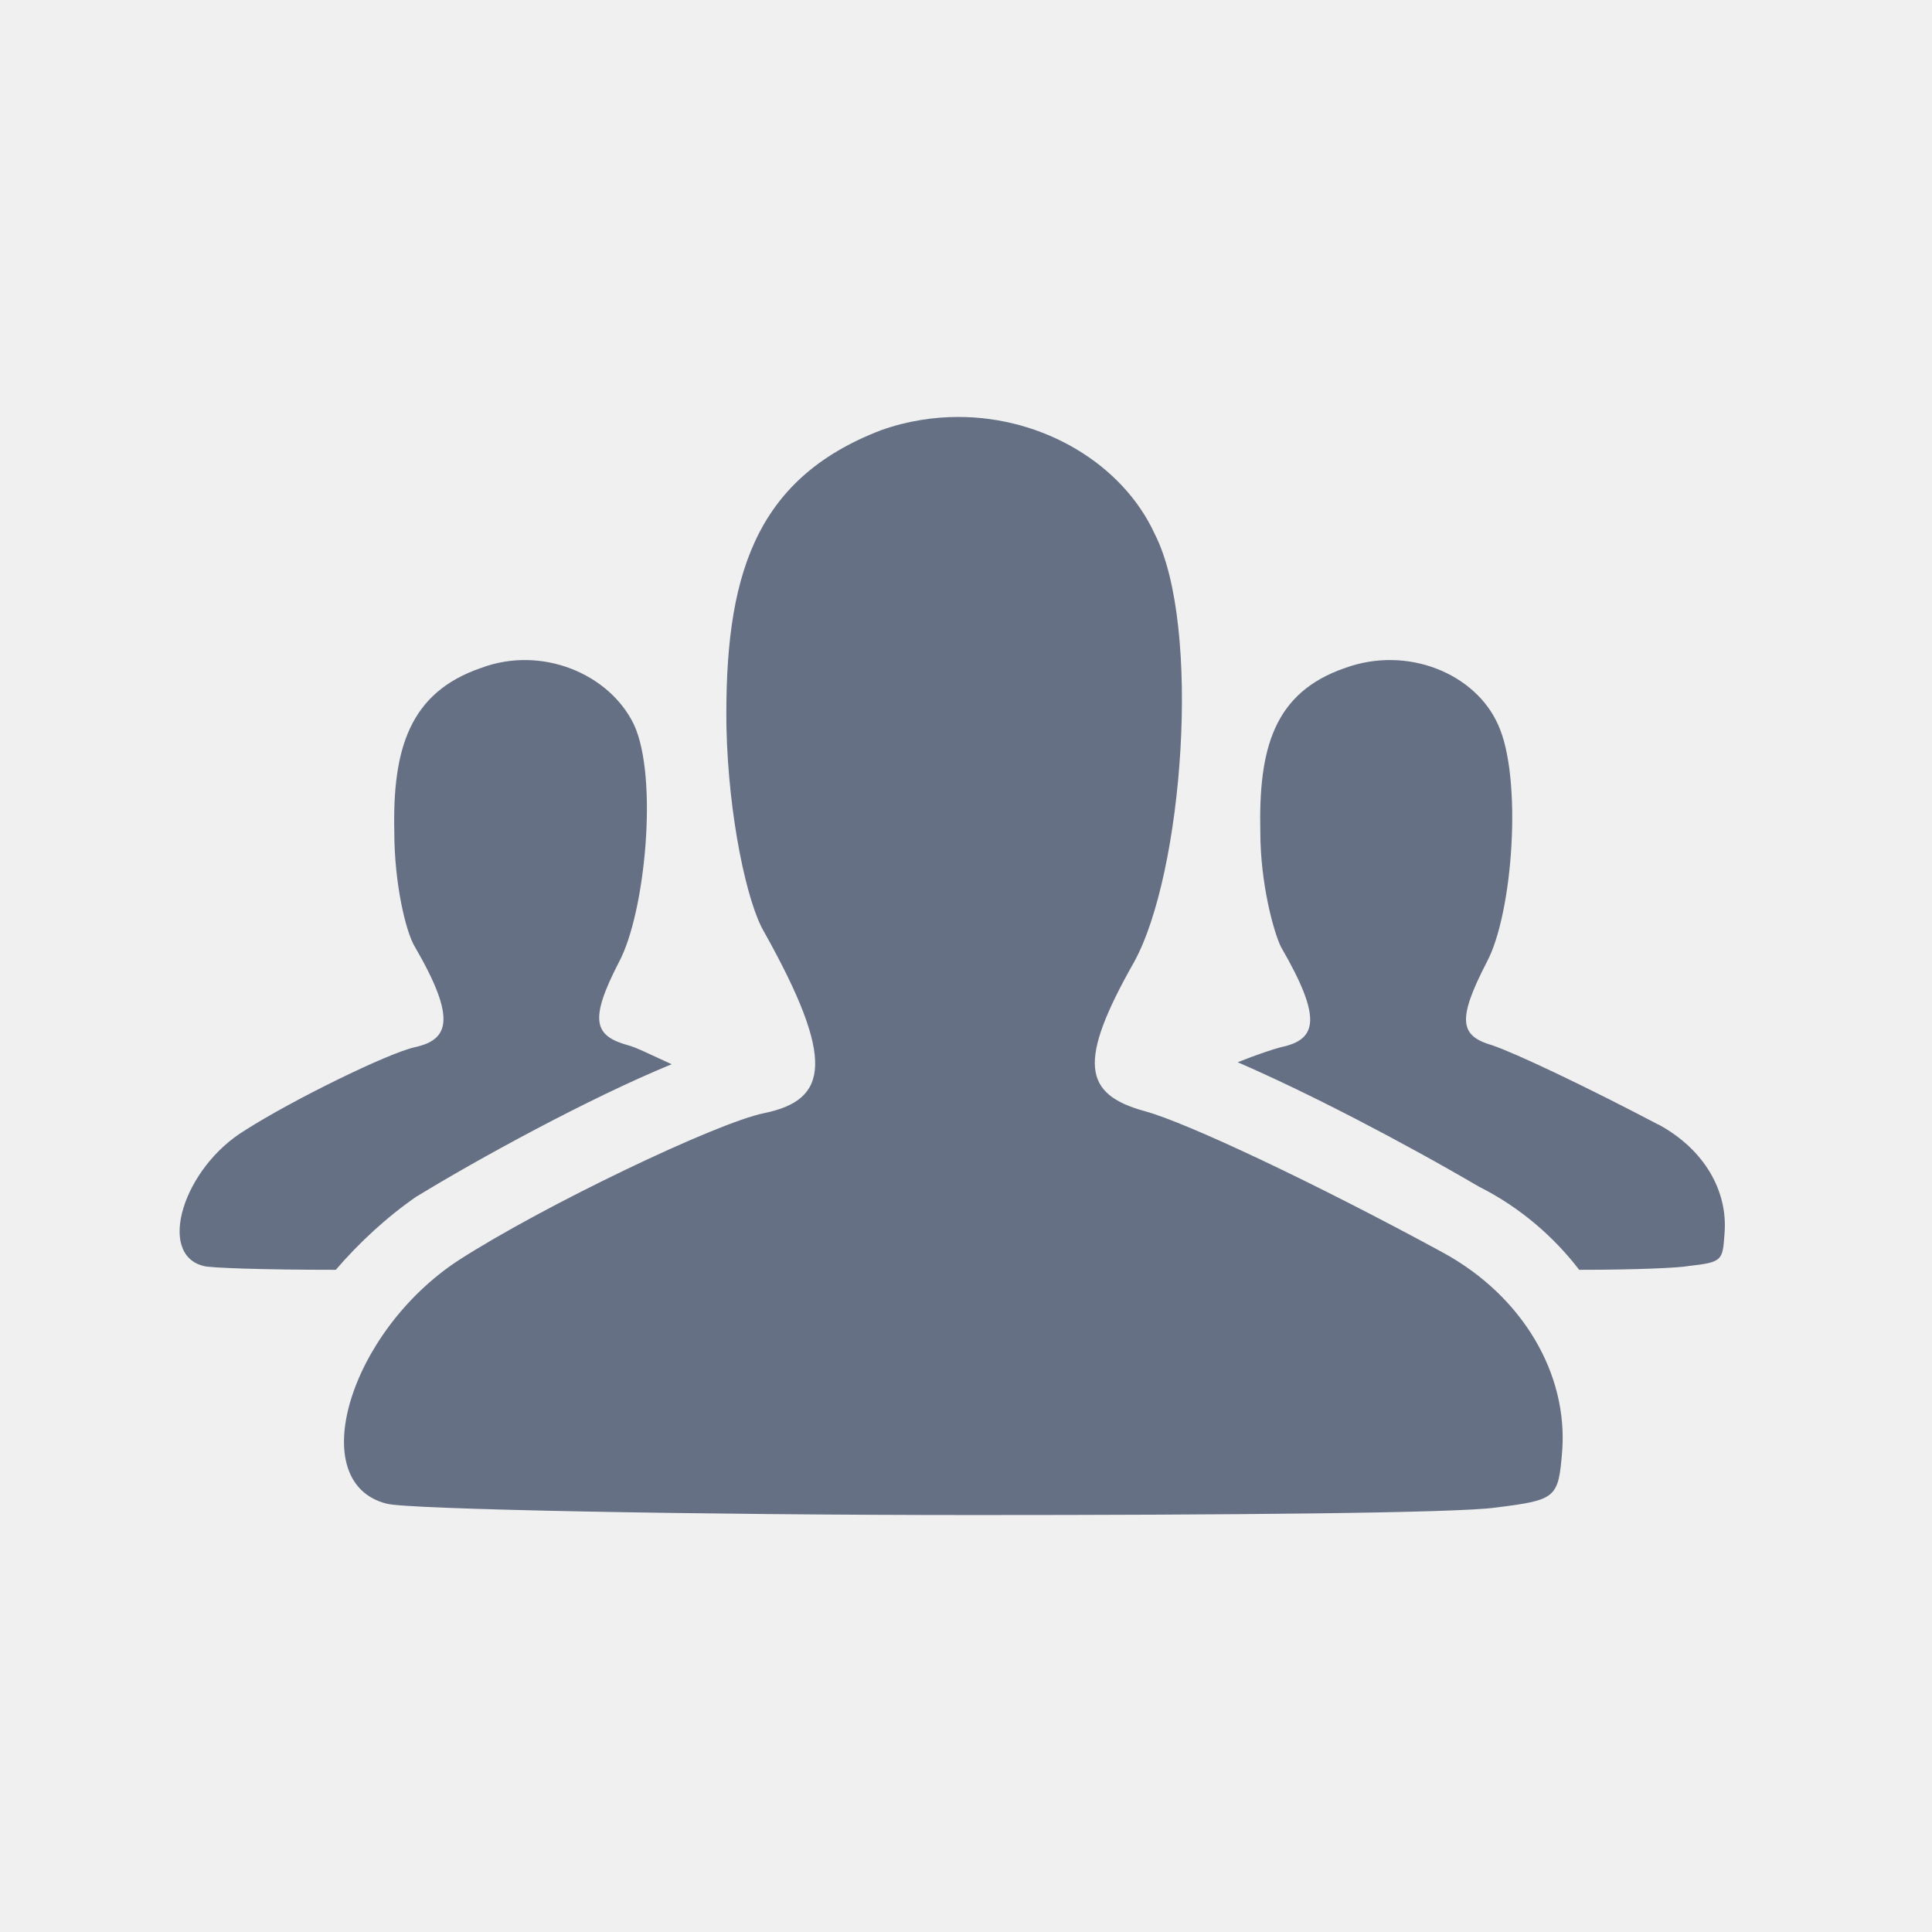
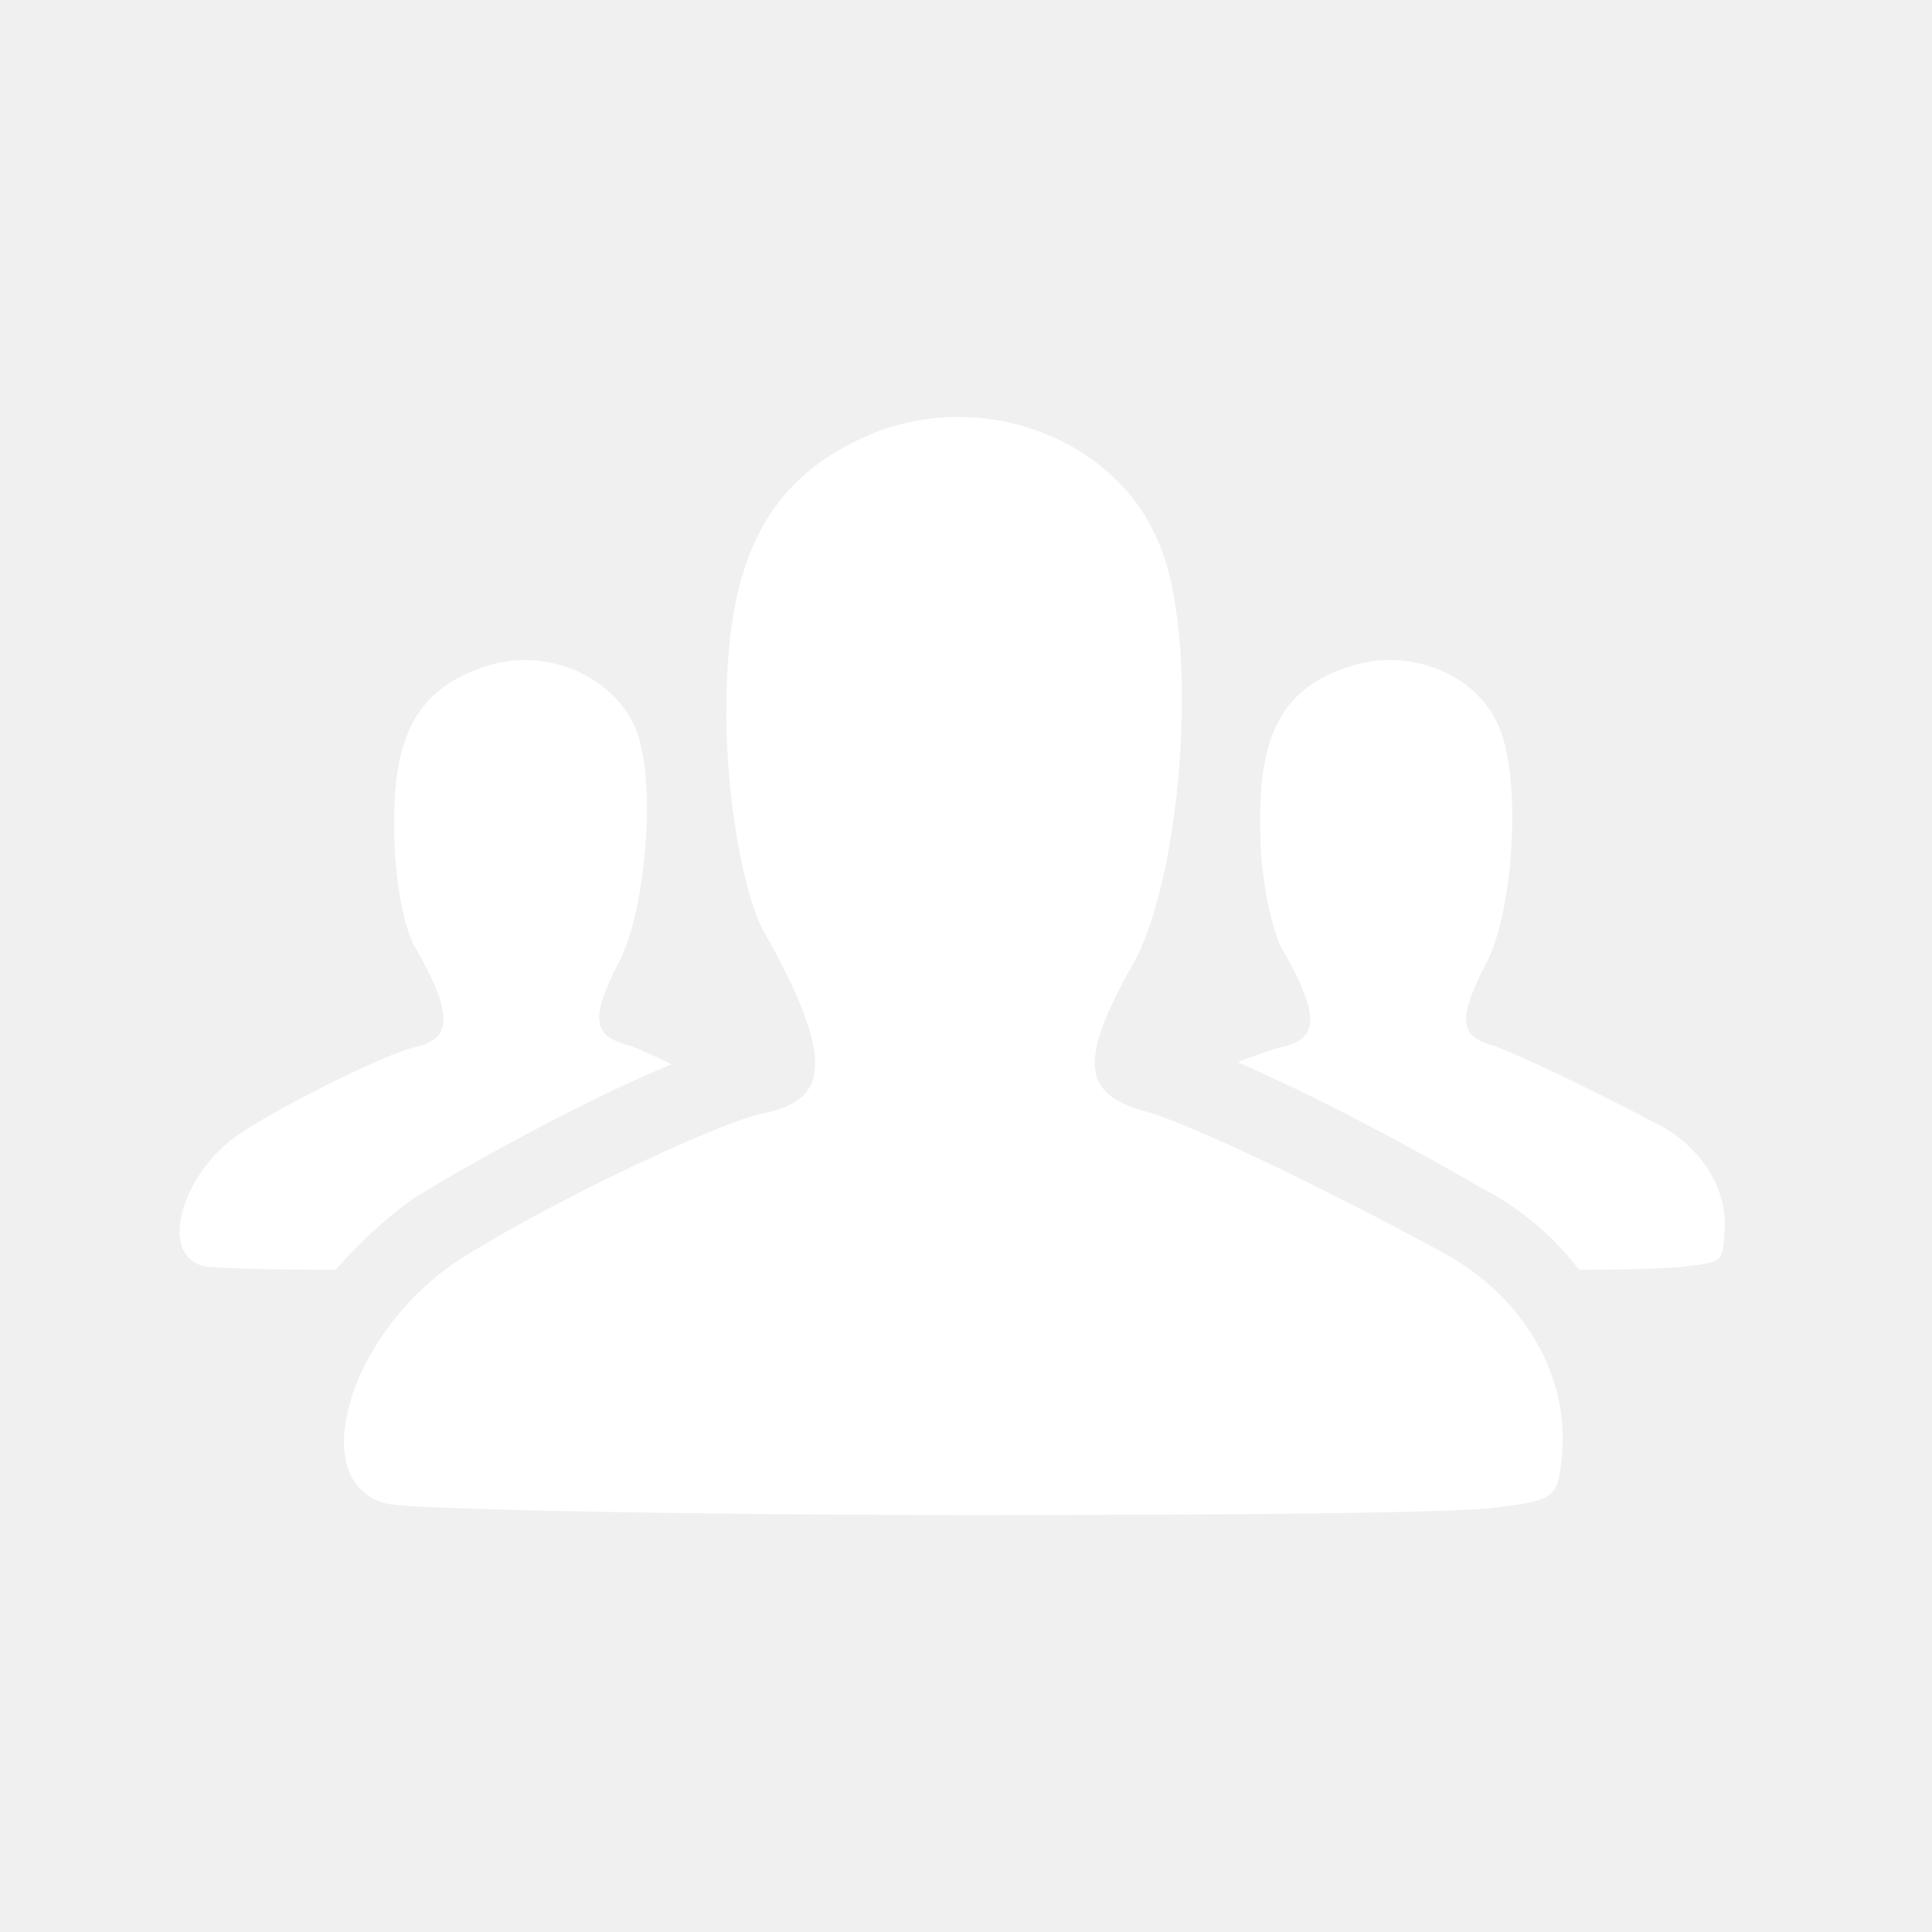
- <svg xmlns="http://www.w3.org/2000/svg" fill="#667085" width="800px" height="800px" viewBox="-3 0 32 32" version="1.1">
+ <svg xmlns="http://www.w3.org/2000/svg" fill="#FFFFFF" width="800px" height="800px" viewBox="-3 0 32 32" version="1.1">
  <path d="M20.906 20.75c1.313 0.719 2.063 2 1.969 3.281-0.063 0.781-0.094 0.813-1.094 0.938-0.625 0.094-4.563 0.125-8.625 0.125-4.594 0-9.406-0.094-9.75-0.188-1.375-0.344-0.625-2.844 1.188-4.031 1.406-0.906 4.281-2.281 5.063-2.438 1.063-0.219 1.188-0.875 0-3-0.281-0.469-0.594-1.906-0.625-3.406-0.031-2.438 0.438-4.094 2.563-4.906 0.438-0.156 0.875-0.219 1.281-0.219 1.406 0 2.719 0.781 3.25 1.938 0.781 1.531 0.469 5.625-0.344 7.094-0.938 1.656-0.844 2.188 0.188 2.469 0.688 0.188 2.813 1.188 4.938 2.344zM3.906 19.813c-0.5 0.344-0.969 0.781-1.344 1.219-1.188 0-2.094-0.031-2.188-0.063-0.781-0.188-0.344-1.625 0.688-2.25 0.781-0.5 2.375-1.281 2.813-1.375 0.563-0.125 0.688-0.469 0-1.656-0.156-0.25-0.344-1.063-0.344-1.906-0.031-1.375 0.25-2.313 1.438-2.719 1-0.375 2.125 0.094 2.531 0.938 0.406 0.875 0.188 3.125-0.25 3.938-0.5 0.969-0.406 1.219 0.156 1.375 0.125 0.031 0.375 0.156 0.719 0.313-1.375 0.563-3.25 1.594-4.219 2.188zM24.469 18.625c0.75 0.406 1.156 1.094 1.094 1.813-0.031 0.438-0.031 0.469-0.594 0.531-0.156 0.031-0.875 0.063-1.813 0.063-0.406-0.531-0.969-1.031-1.656-1.375-1.281-0.75-2.844-1.563-4-2.063 0.313-0.125 0.594-0.219 0.719-0.25 0.594-0.125 0.688-0.469 0-1.656-0.125-0.25-0.344-1.063-0.344-1.906-0.031-1.375 0.219-2.313 1.406-2.719 1.031-0.375 2.156 0.094 2.531 0.938 0.406 0.875 0.25 3.125-0.188 3.938-0.5 0.969-0.438 1.219 0.094 1.375 0.375 0.125 1.563 0.688 2.75 1.313z" />
</svg>
